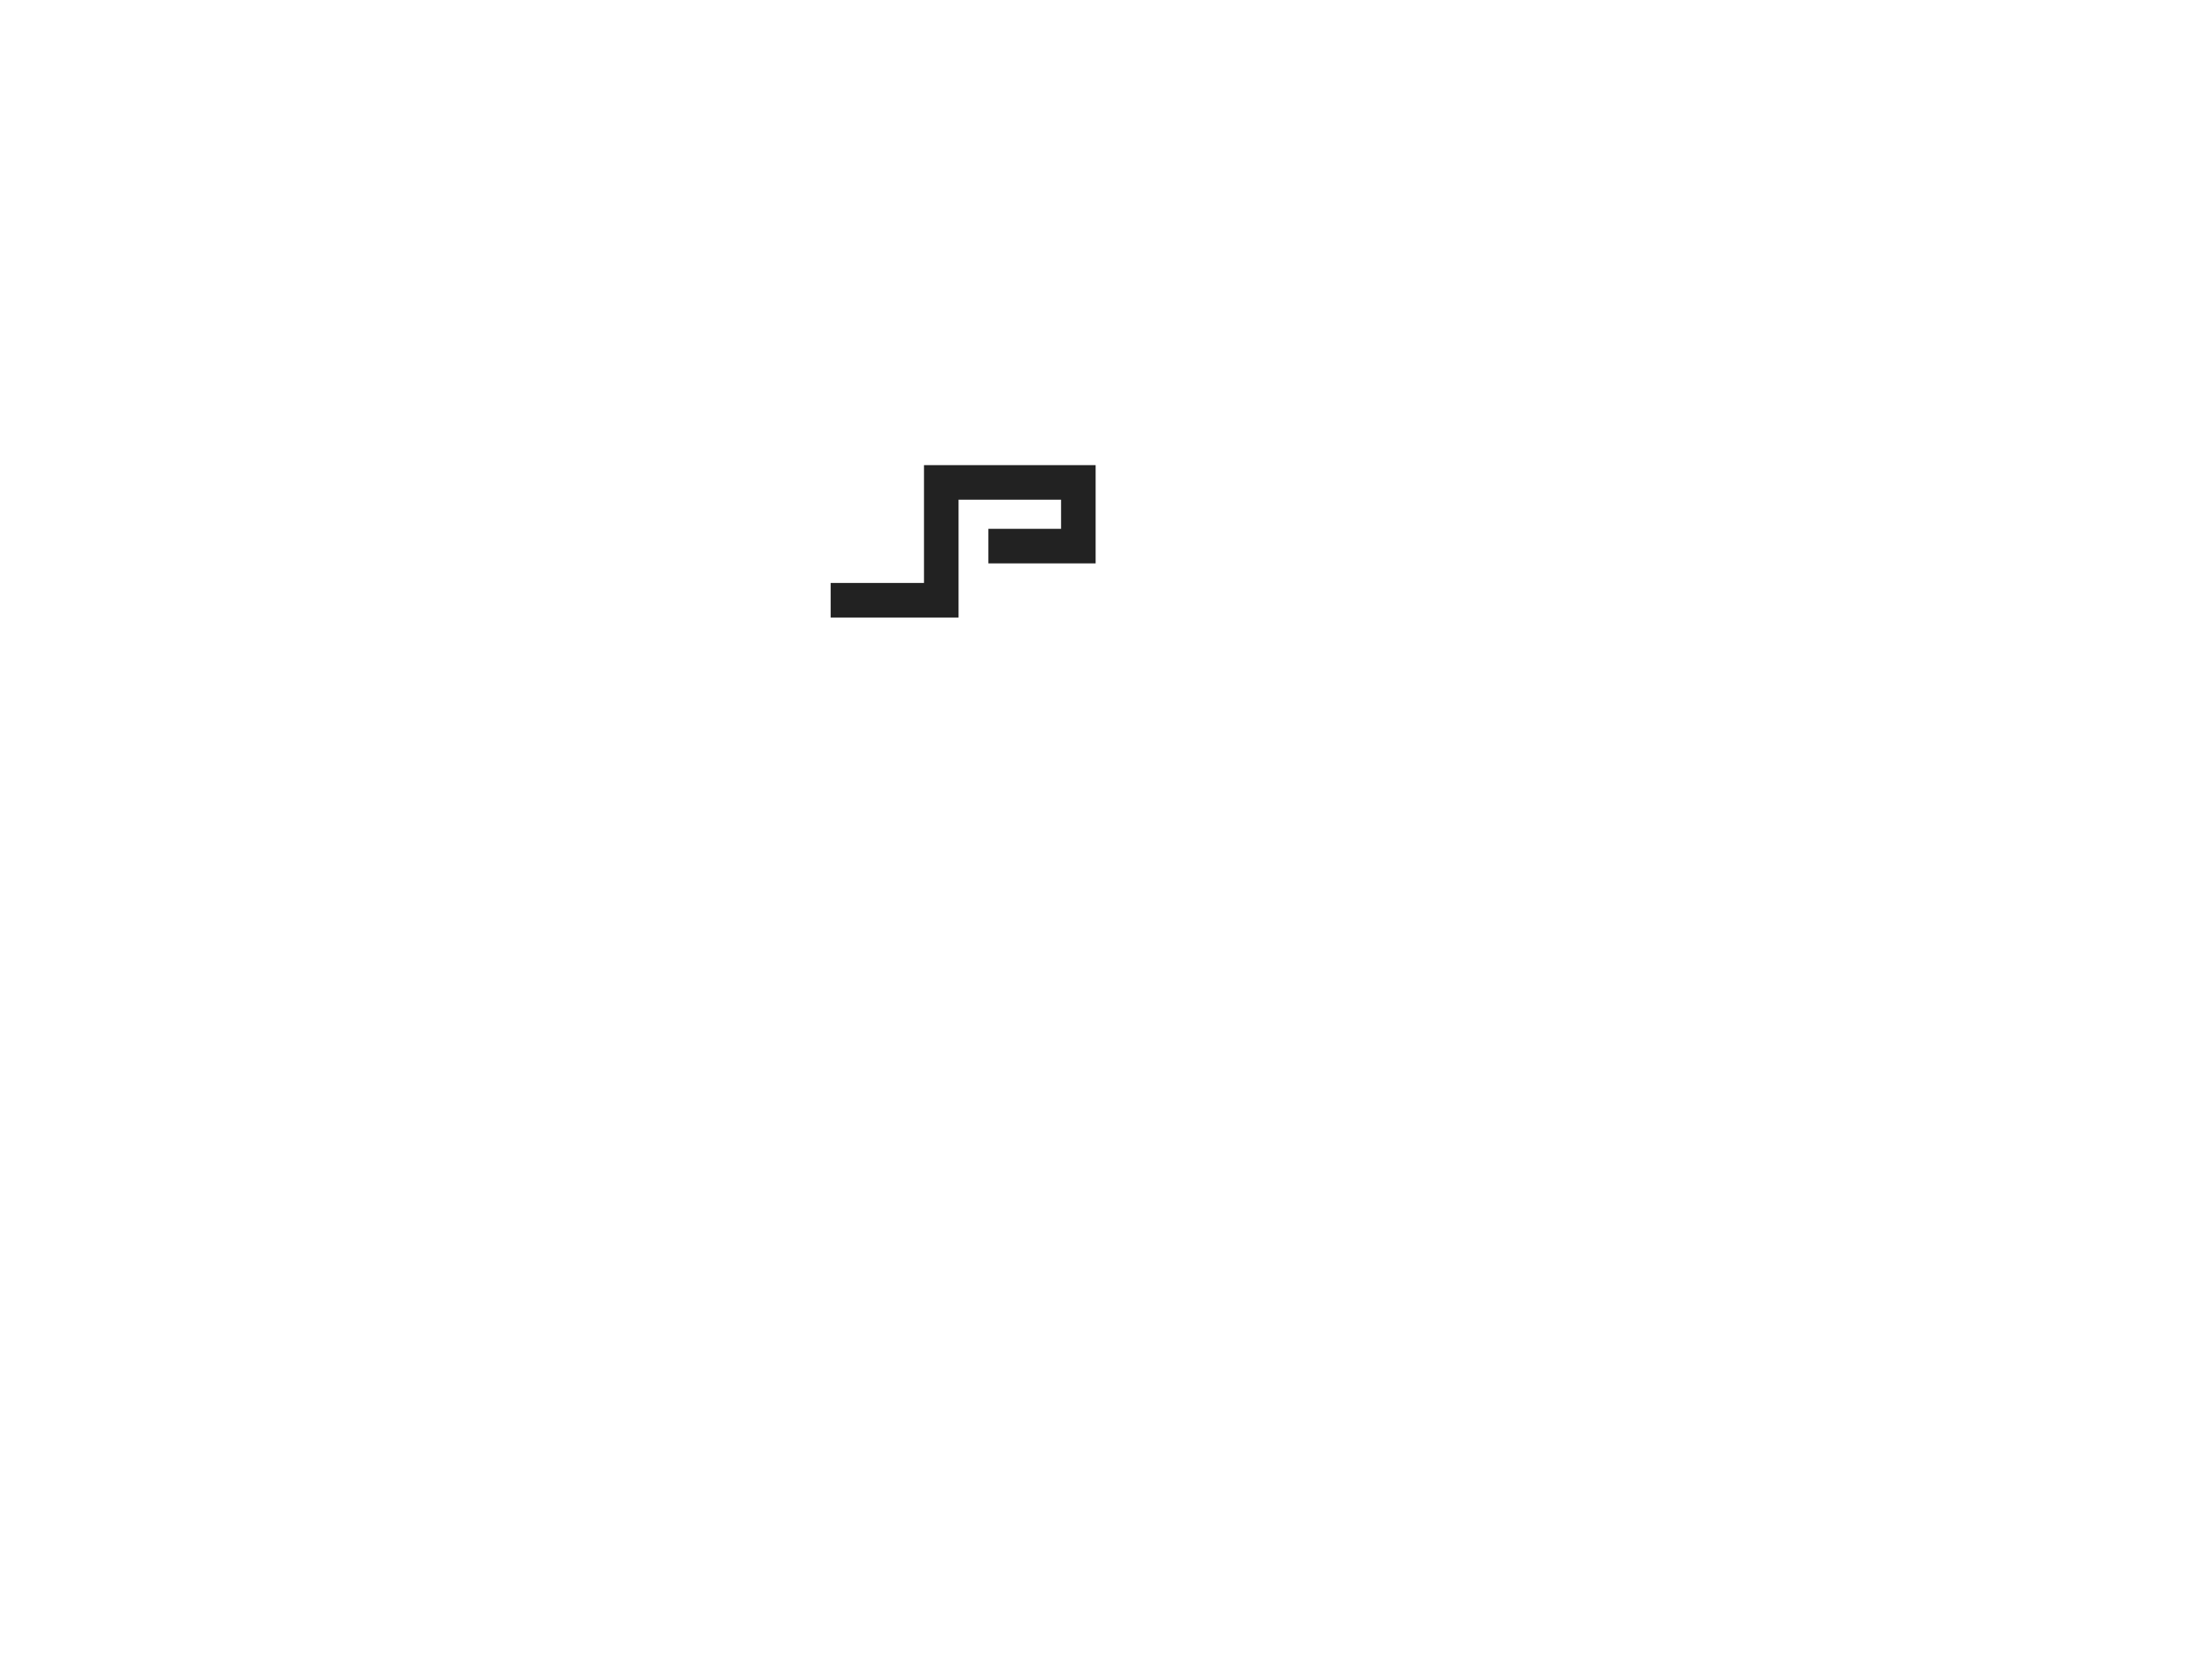
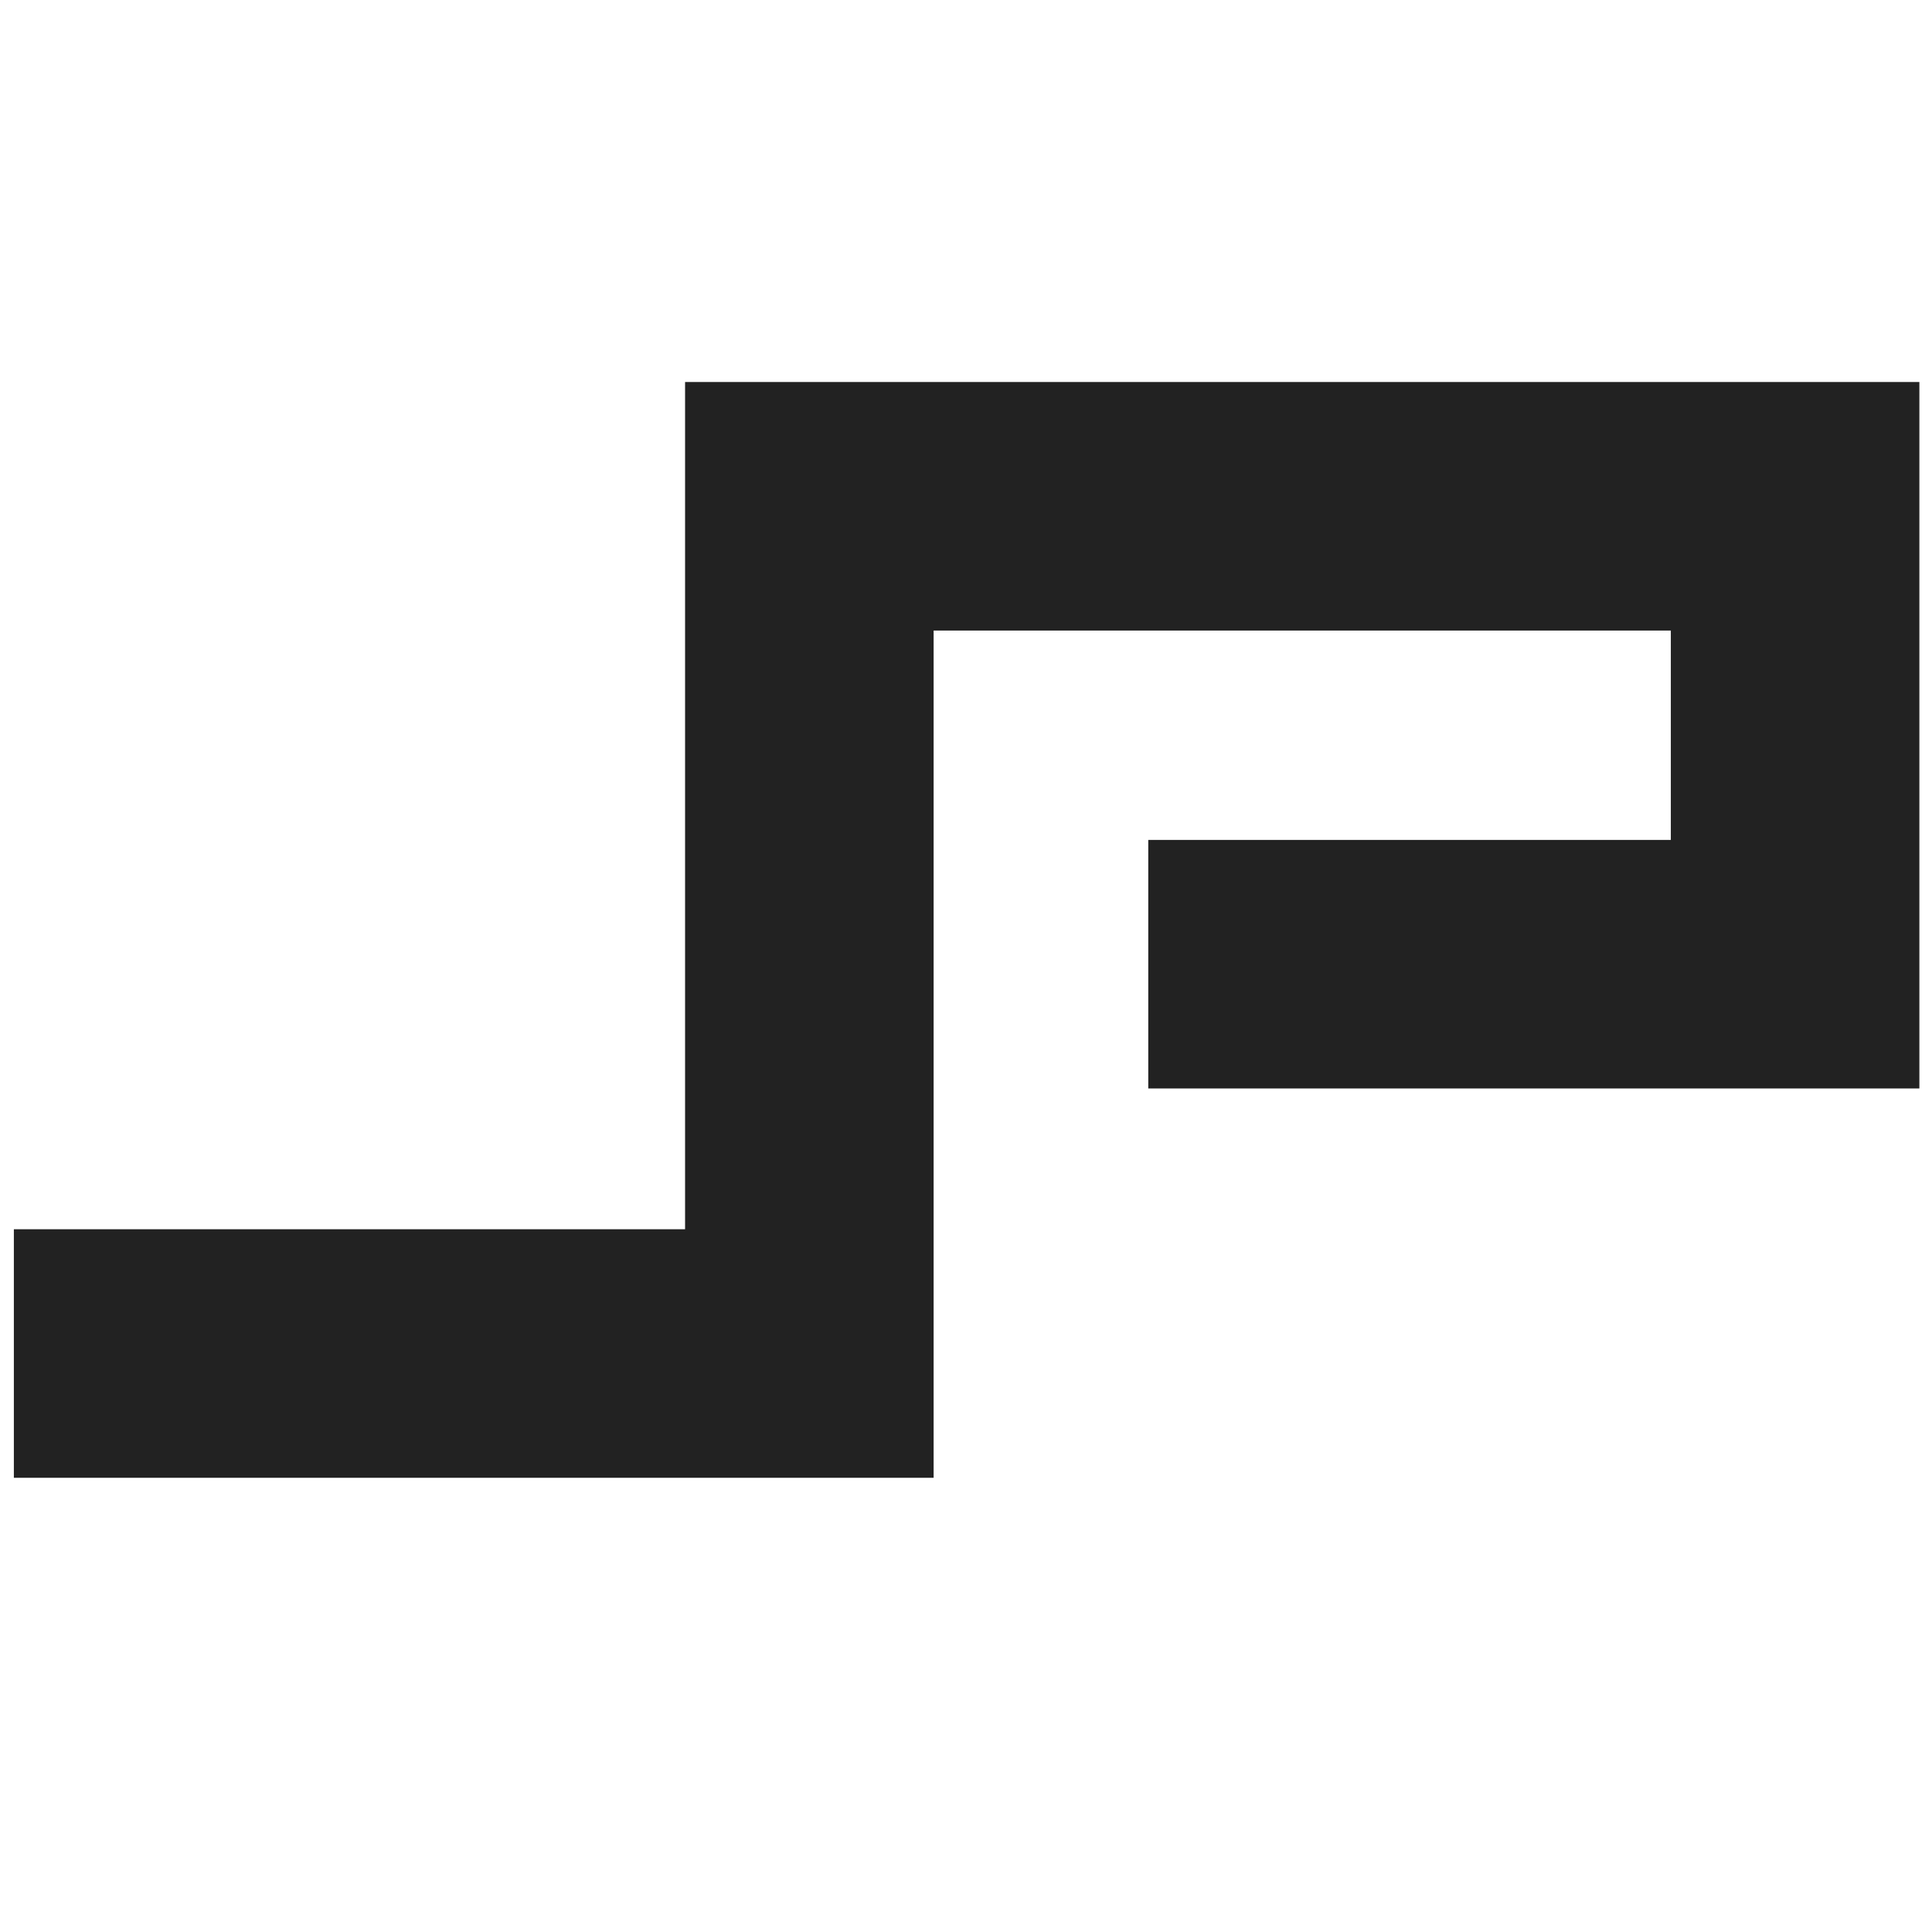
- <svg xmlns="http://www.w3.org/2000/svg" version="1.1" width="640" height="480" viewBox="0 0 640 480" xml:space="preserve">
-   <defs>
- </defs>
-   <g transform="matrix(1 0 0 1 270.67 156.62)">
-     <path style="stroke: rgb(34,34,34); stroke-width: 10; stroke-dasharray: none; stroke-linecap: butt; stroke-dashoffset: 0; stroke-linejoin: miter; stroke-miterlimit: 4; fill: none; fill-rule: nonzero; opacity: 1;" vector-effect="non-scaling-stroke" transform=" translate(-265.67, -151.62)" d="M 235.333 168.667 L 267.339 168.667 L 267.339 134.579 L 307 134.579 L 307 153.003 L 280.975 153.003" stroke-linecap="round" />
+ <svg xmlns="http://www.w3.org/2000/svg" id="body_1" width="384" height="384">
+   <g transform="matrix(1 0 0 1 0 0)">
+     <g transform="matrix(4.94 0 0 4.94 179.79 184.81)">
+       <path transform="matrix(1 0 0 1 -271.17 -151.62)" d="M235.333 168.667L267.339 168.667L267.339 134.579L307 134.579L307 153.003L280.975 153.003" stroke="#222222" stroke-width="10" fill="none" />
+     </g>
  </g>
</svg>
